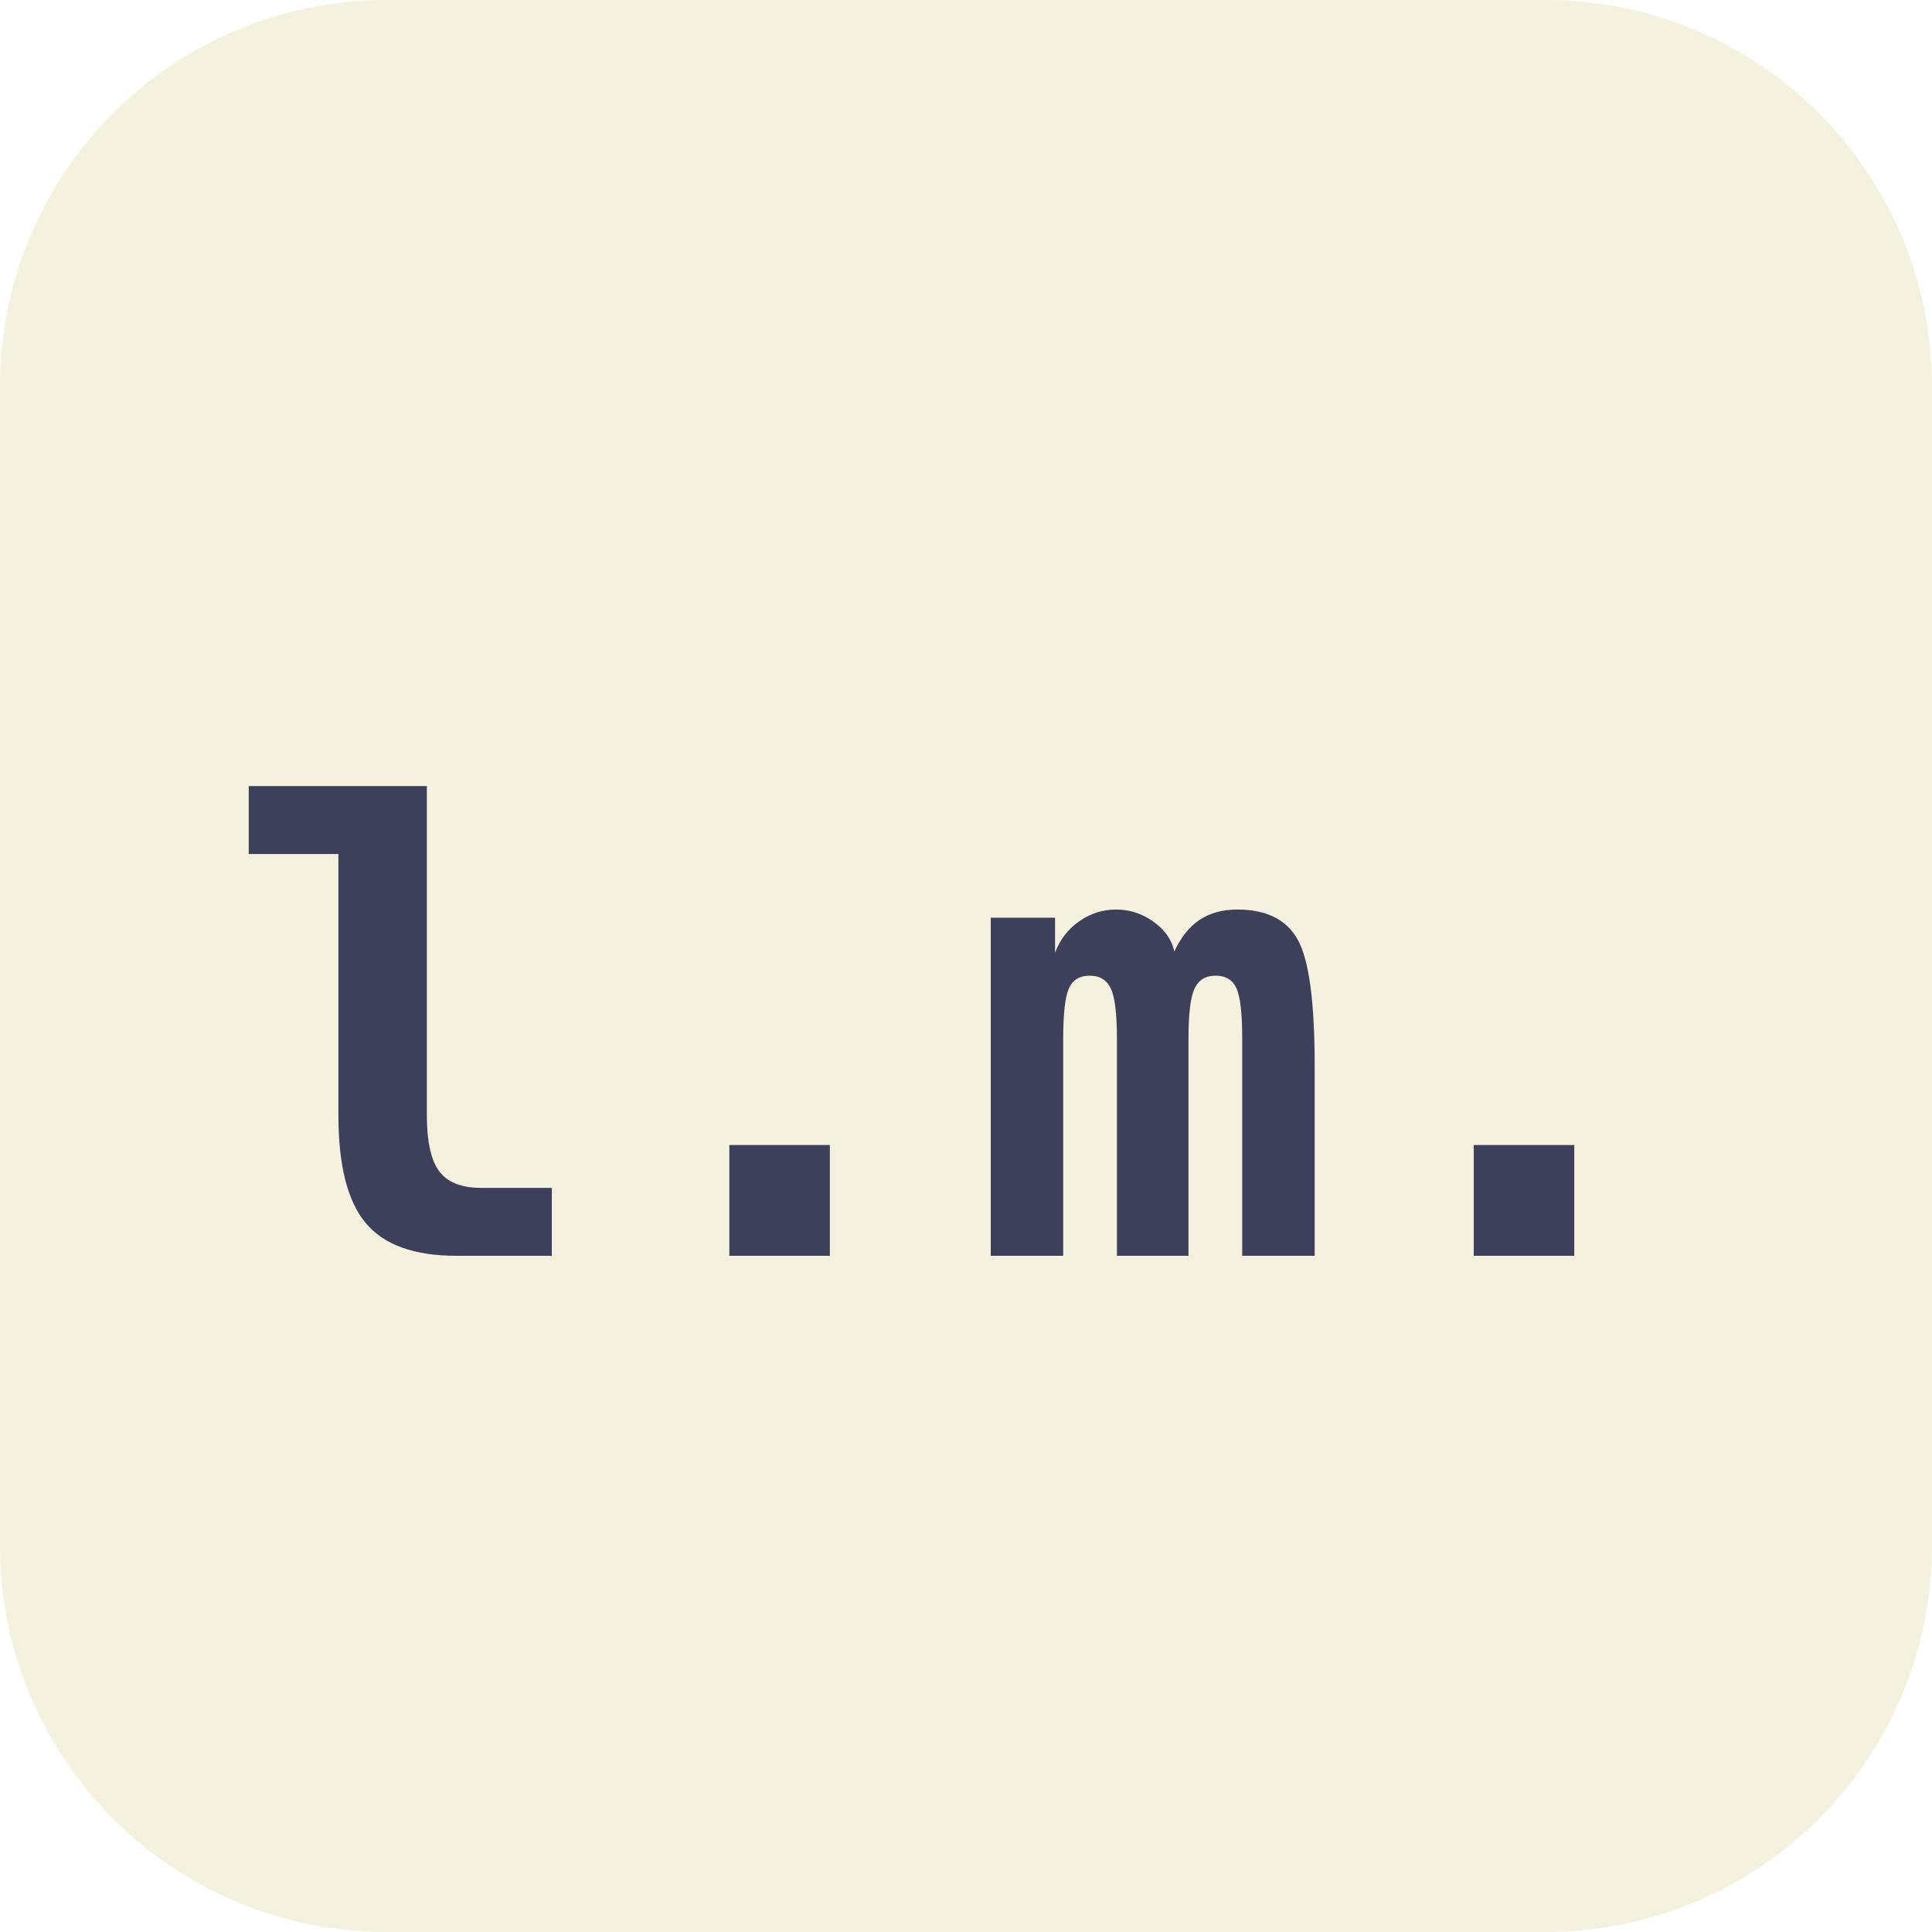
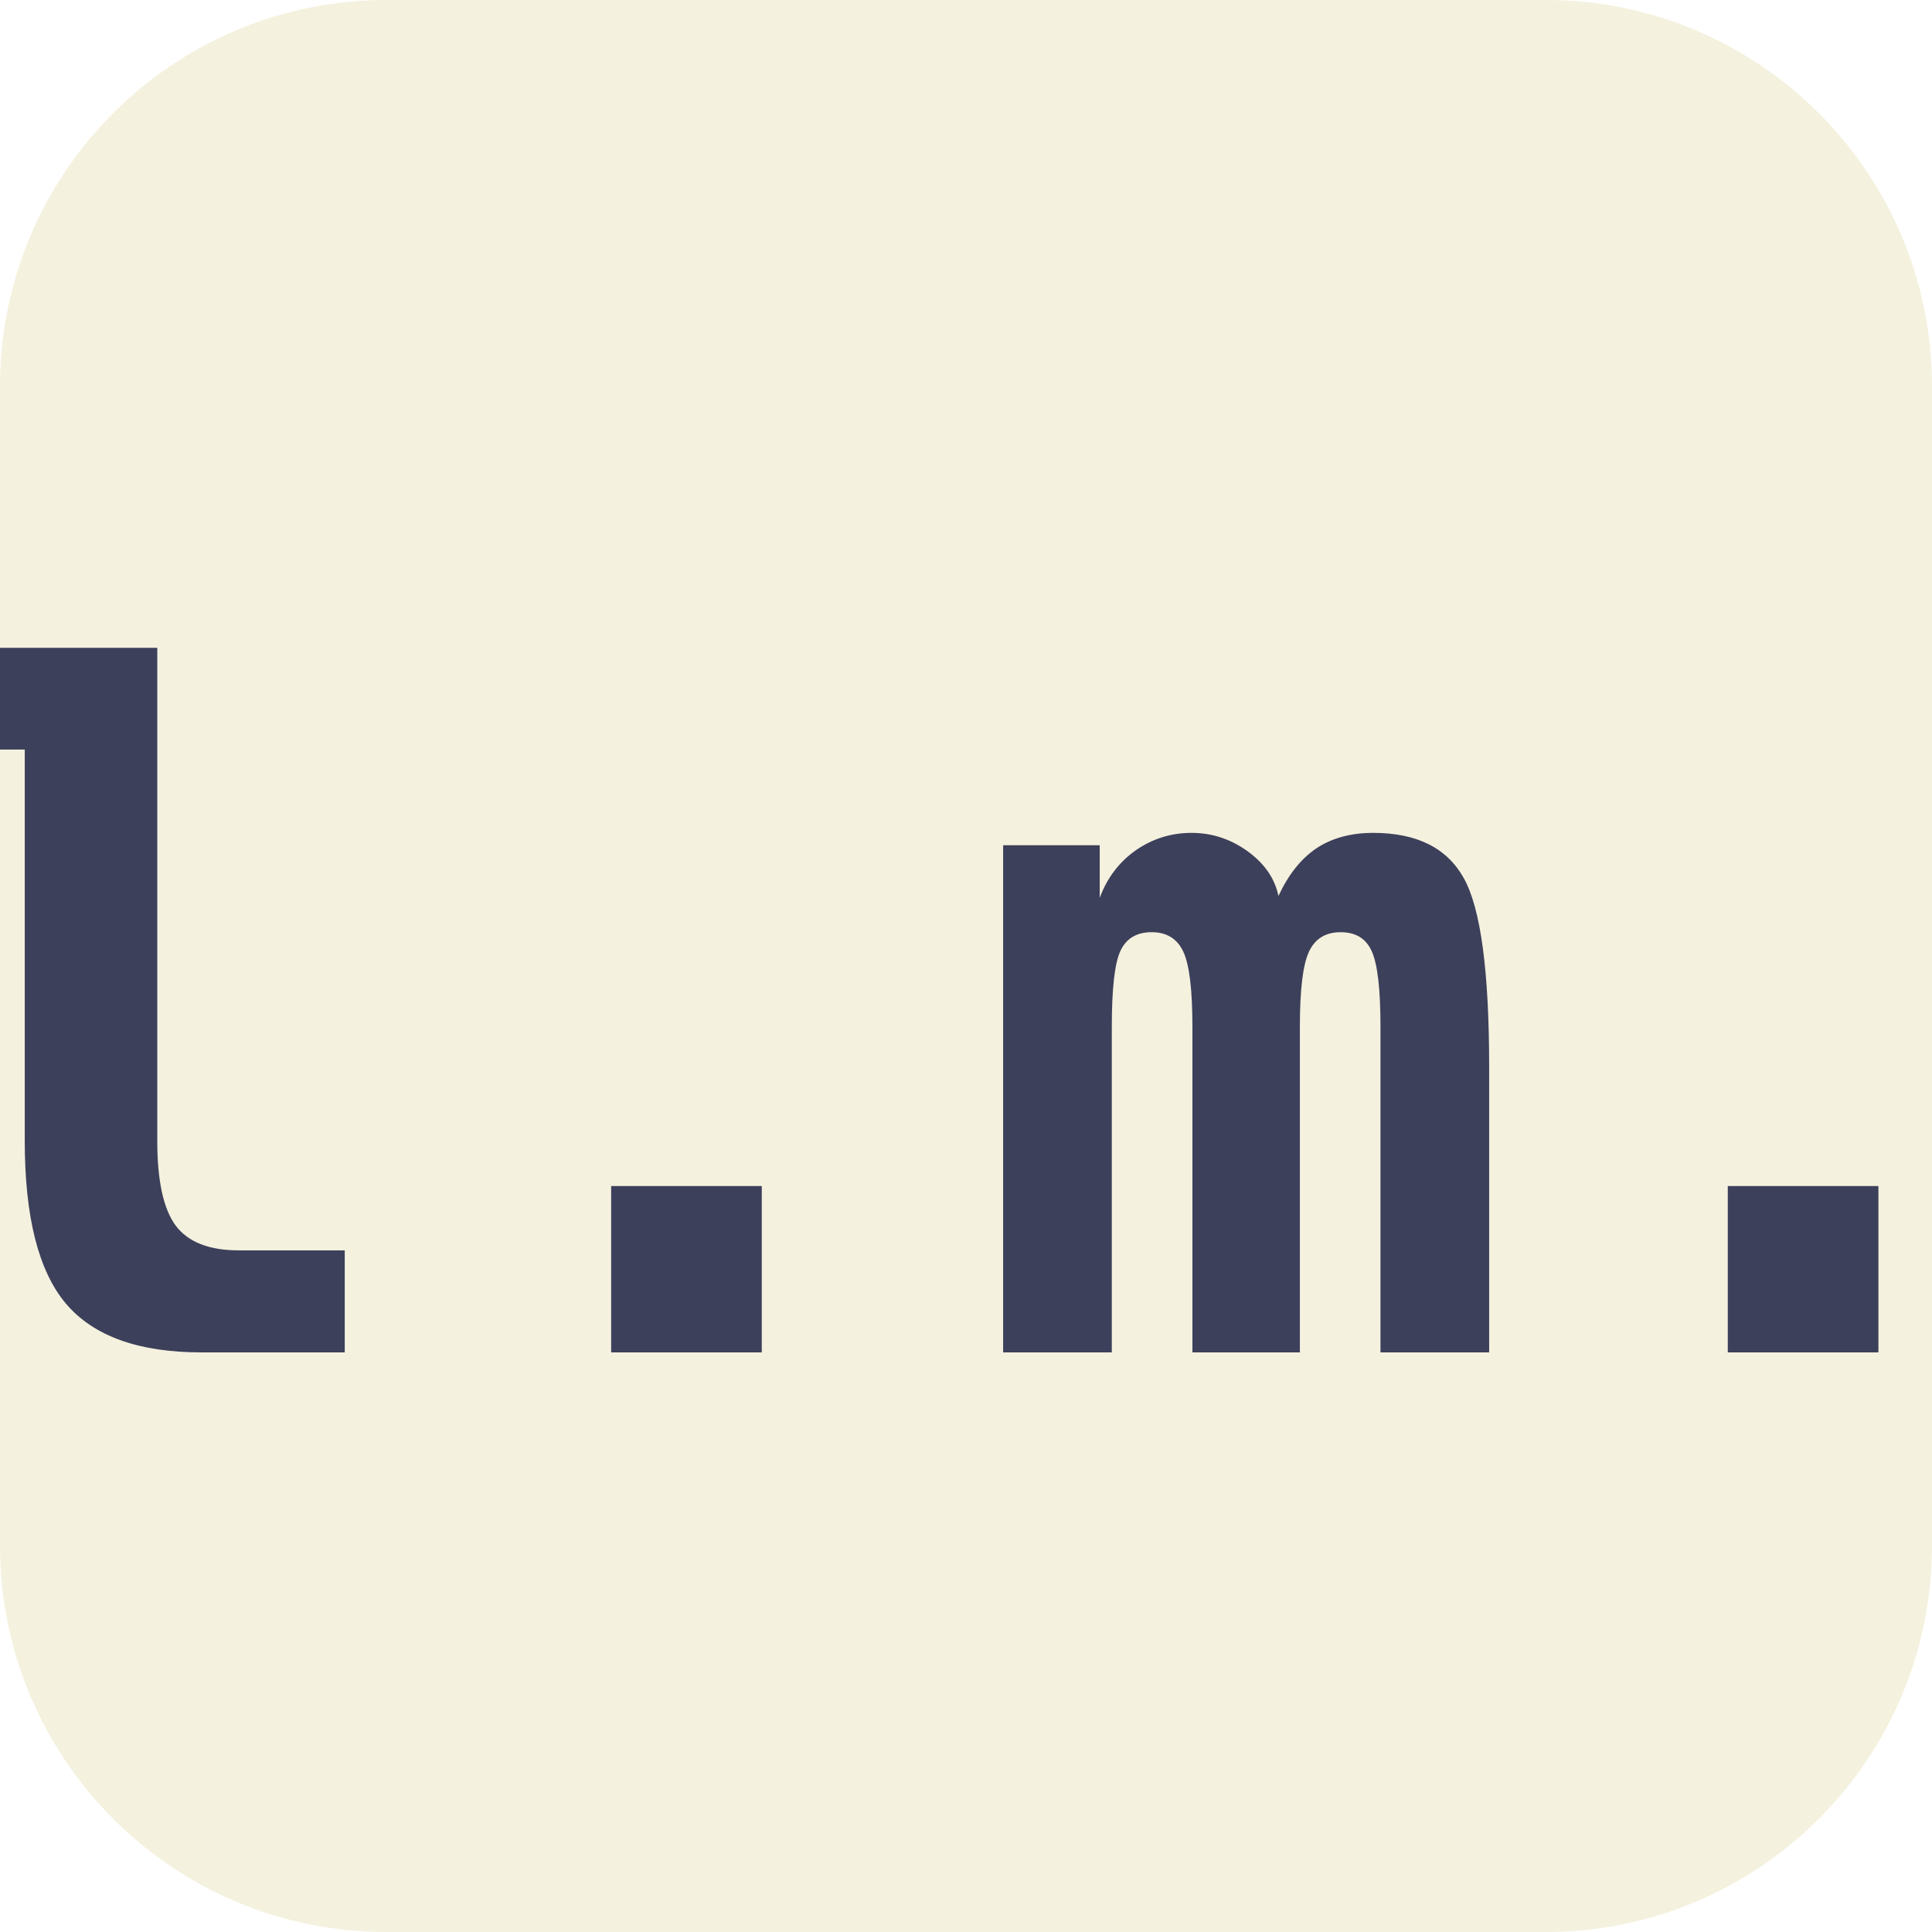
<svg xmlns="http://www.w3.org/2000/svg" viewBox="0 0 100 100">
  <rect width="100" height="100" rx="20" fill="#f4f1de" />
-   <text x="50" y="65" font-family="monospace" font-size="32" font-weight="bold" fill="#3d405b" text-anchor="middle">l.m.</text>
+   <text x="50" y="70" font-family="monospace" font-size="48" font-weight="bold" fill="#3d405b" text-anchor="middle">l.m.</text>
</svg>
